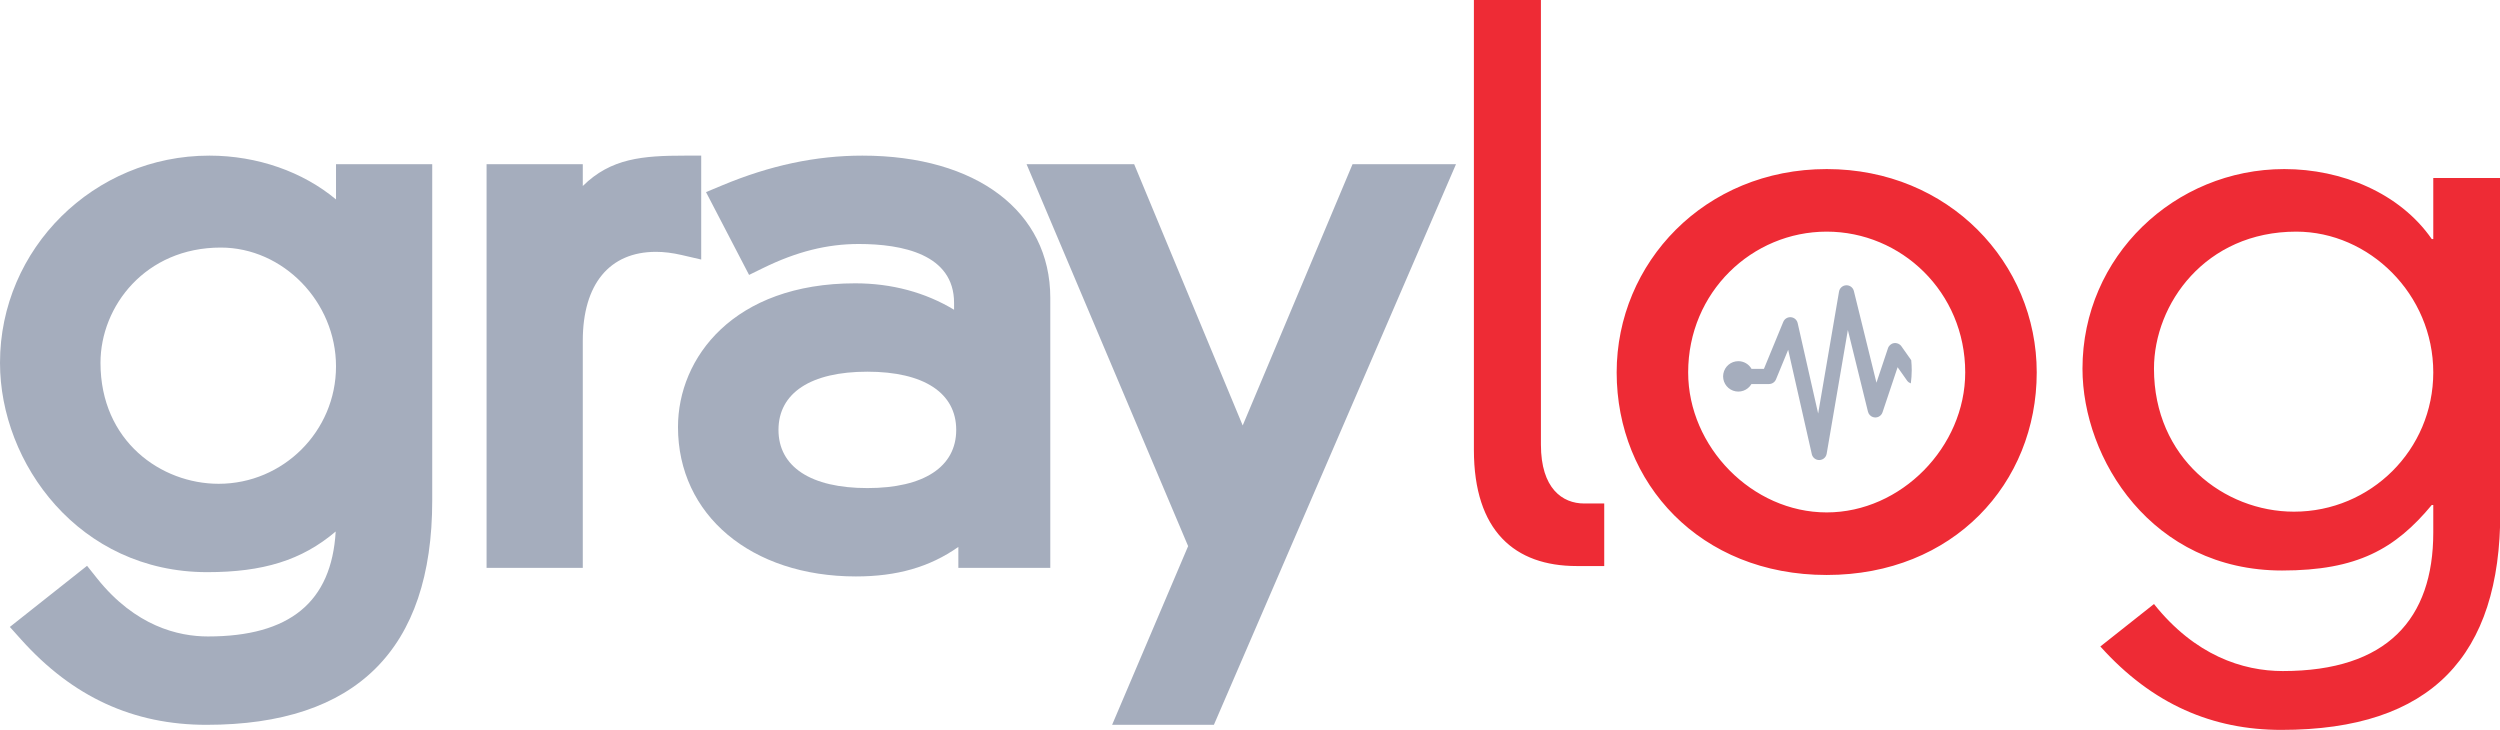
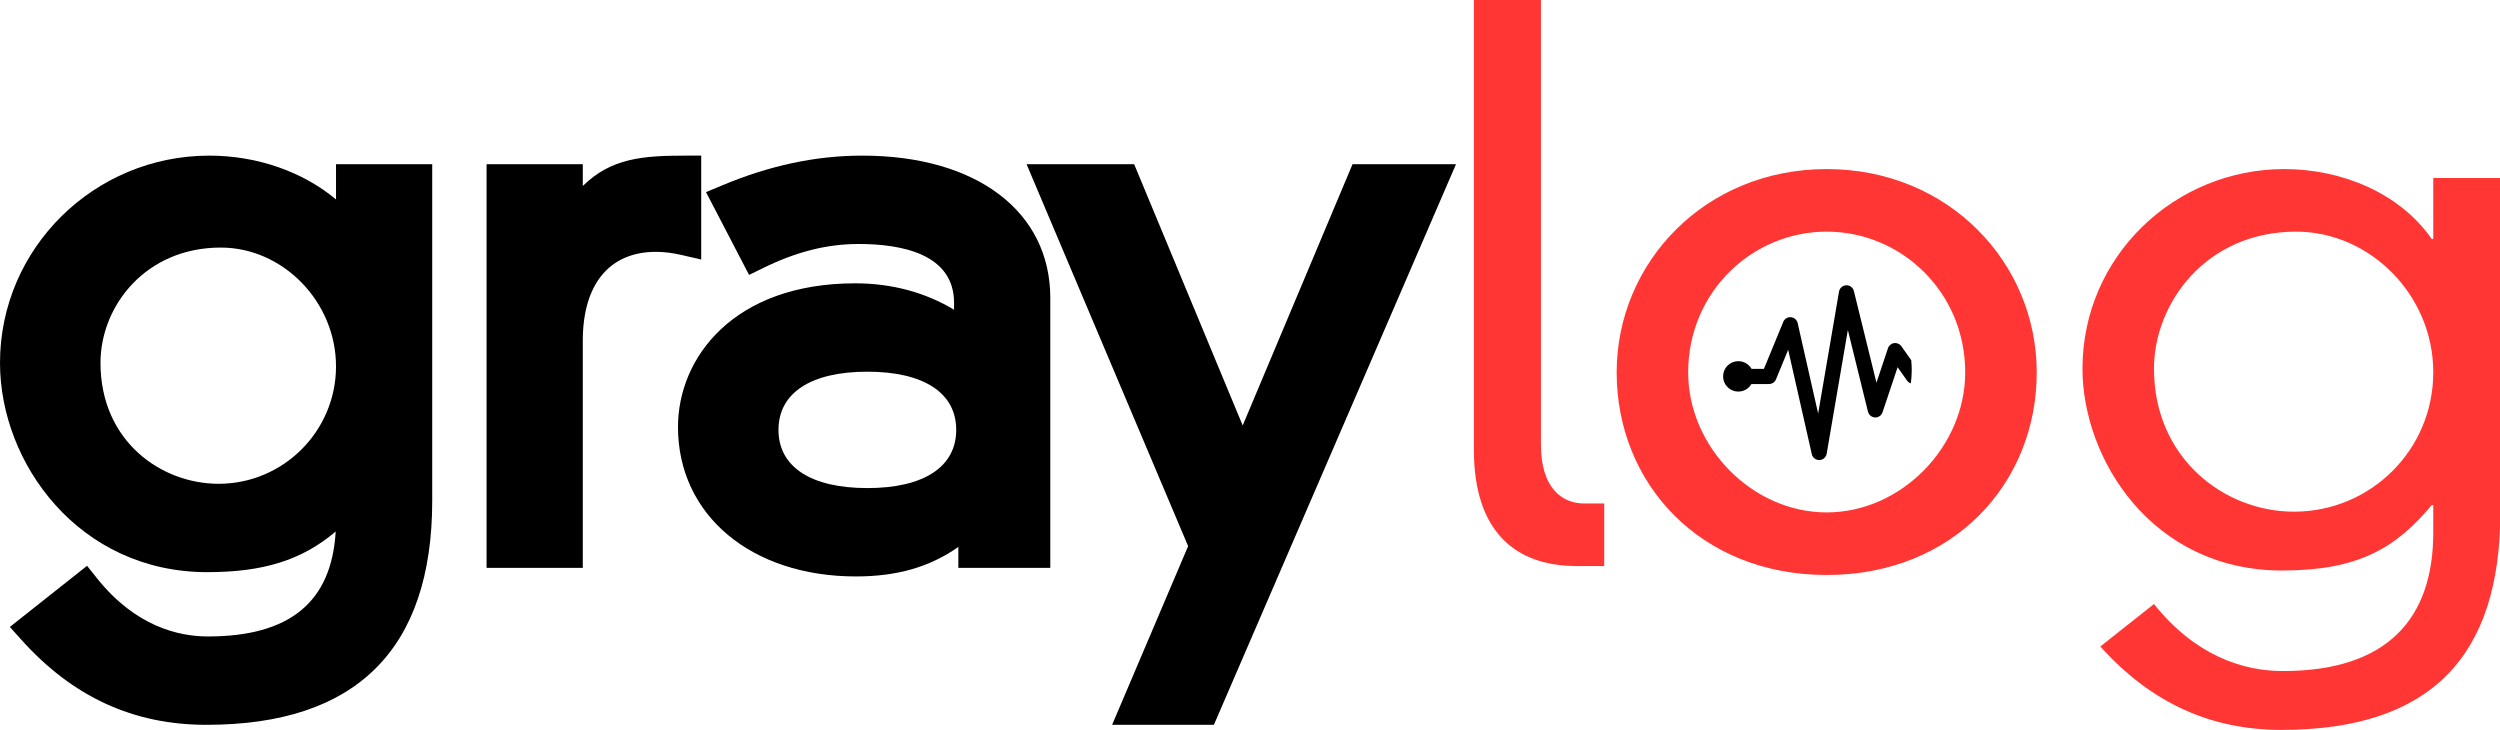
<svg xmlns="http://www.w3.org/2000/svg" height="260" width="891" viewBox="0 0 891 260">
-   <g fill="#a5adbd">
+   <g fill="currentColor">
    <path d="m77.914 172.424c-20.408 0-42.098-15.11-42.098-43.113 0-20.194 16.033-41.078 42.861-41.078 22.266 0 41.078 19.391 41.078 42.348 0 23.071-18.77 41.843-41.841 41.843zm41.841-101.344c-11.773-9.84-28.009-15.615-45.148-15.615-41.137 0-74.607 33.128-74.607 73.846 0 35.88 28.234 74.606 73.845 74.606 19.851 0 33.7-4.207 45.794-14.489-1.453 25.158-16.388 37.405-45.539 37.405-10.492 0-25.866-3.597-39.528-20.731l-3.544-4.45-27.52 21.792 4.055 4.516c18.34 20.435 39.94 30.368 66.029 30.368 53.385 0 80.453-26.897 80.453-79.948v-119.863h-34.29zm130.157 21.42v-37.035h-5.704c-15.183 0-26.453.918-36.503 10.822v-7.77h-34.292v143.875h34.292v-80.964c0-20.128 9.504-31.673 26.075-31.673 2.836 0 5.91.378 9.141 1.125z" />
    <path d="m309.123 173.95c-20.13 0-31.672-7.56-31.672-20.74s11.542-20.739 31.672-20.739c20.129 0 31.673 7.56 31.673 20.74s-11.544 20.74-31.673 20.74zm-1.779-118.485c-16.552 0-32.908 3.472-49.997 10.614l-5.724 2.39 15.345 29.512 5-2.45c11.943-5.846 22.779-8.572 34.103-8.572 15.492 0 33.96 3.644 33.96 20.992v2.444c-10.258-6.191-22.239-9.418-35.231-9.418-43.399 0-63.165 26.548-63.165 51.218 0 31.35 26.078 53.249 63.418 53.249 14.566 0 26.247-3.305 36.503-10.52v7.468h32.768v-96.22c0-30.803-26.292-50.707-66.98-50.707" />
    <path d="m482.047 58.517-39.15 93.12-38.684-93.12h-38.345l57.581 136.128-27.093 63.683h36.276l86.287-199.81h-36.872" />
  </g>
-   <path d="m549.185.003v158.469c0 15.659 7.695 20.97 15.395 20.97h7.168v22.295h-9.824c-22.032 0-36.628-12.477-36.628-41.409v-160.325h23.89m52.475 132.718c0 26.544 22.827 49.903 49.372 49.903 26.544 0 49.371-23.359 49.371-49.903 0-28.665-22.827-50.166-49.37-50.166-26.546 0-49.373 21.501-49.373 50.166zm49.372-72.465c43.532 0 74.856 33.445 74.856 72.465 0 39.55-29.73 72.201-74.856 72.201-45.122 0-74.854-32.65-74.854-72.2 0-39.02 31.32-72.466 74.854-72.466m167.347 22.299c-32.385 0-50.703 25.746-50.703 48.84 0 31.853 24.952 50.965 49.903 50.965 27.344 0 49.639-22.032 49.639-49.639 0-27.87-22.827-50.166-48.839-50.166zm48.839-19.112h23.888v119.181c0 50.964-24.419 77.51-78.039 77.51-24.42 0-45.921-9.026-64.503-29.729l19.112-15.13c14.6 18.313 31.59 23.888 45.922 23.888 37.164 0 53.62-18.58 53.62-49.37v-9.821h-.531c-13.007 15.659-26.544 23.357-53.353 23.357-46.452 0-71.139-39.819-71.139-71.933 0-40.083 32.913-71.14 71.933-71.14 20.439 0 41.144 8.493 52.559 24.95h.53v-21.762" fill="#ee2b35" />
-   <path d="m619.533 128.722a5.417 5.417 0 0 1 4.71 2.737h4.422l6.868-16.68a2.7 2.7 0 0 1 5.156.376l7.3 32.236 7.442-43.476h.002a2.703 2.703 0 0 1 5.288-.19l8.047 32.668 4.067-12.162a2.705 2.705 0 0 1 4.817-.828l3.51 4.972c.11 1.175.18 2.362.18 3.567 0 1.593-.13 3.154-.322 4.697-.512-.192-.973-.478-1.284-.918l-.004.004-3.424-4.849-5.375 16.07a2.699 2.699 0 0 1 -3.418 1.703 2.696 2.696 0 0 1 -1.766-1.914h-.002l-7.171-29.123-7.55 44.103a2.703 2.703 0 0 1 -3.12 2.21 2.705 2.705 0 0 1 -2.217-2.23l-8.385-37.031-4.336 10.53a2.7 2.7 0 0 1 -2.497 1.675v.01h-6.26a5.419 5.419 0 1 1 -4.677-8.156" fill="#a5adbd" />
+   <path d="m549.185.003v158.469c0 15.659 7.695 20.97 15.395 20.97h7.168v22.295h-9.824c-22.032 0-36.628-12.477-36.628-41.409v-160.325h23.89m52.475 132.718c0 26.544 22.827 49.903 49.372 49.903 26.544 0 49.371-23.359 49.371-49.903 0-28.665-22.827-50.166-49.37-50.166-26.546 0-49.373 21.501-49.373 50.166zm49.372-72.465c43.532 0 74.856 33.445 74.856 72.465 0 39.55-29.73 72.201-74.856 72.201-45.122 0-74.854-32.65-74.854-72.2 0-39.02 31.32-72.466 74.854-72.466m167.347 22.299c-32.385 0-50.703 25.746-50.703 48.84 0 31.853 24.952 50.965 49.903 50.965 27.344 0 49.639-22.032 49.639-49.639 0-27.87-22.827-50.166-48.839-50.166zm48.839-19.112h23.888v119.181c0 50.964-24.419 77.51-78.039 77.51-24.42 0-45.921-9.026-64.503-29.729l19.112-15.13c14.6 18.313 31.59 23.888 45.922 23.888 37.164 0 53.62-18.58 53.62-49.37v-9.821h-.531c-13.007 15.659-26.544 23.357-53.353 23.357-46.452 0-71.139-39.819-71.139-71.933 0-40.083 32.913-71.14 71.933-71.14 20.439 0 41.144 8.493 52.559 24.95h.53v-21.762" fill="#ff3633" />
+   <path d="m619.533 128.722a5.417 5.417 0 0 1 4.71 2.737h4.422l6.868-16.68a2.7 2.7 0 0 1 5.156.376l7.3 32.236 7.442-43.476h.002a2.703 2.703 0 0 1 5.288-.19l8.047 32.668 4.067-12.162a2.705 2.705 0 0 1 4.817-.828l3.51 4.972c.11 1.175.18 2.362.18 3.567 0 1.593-.13 3.154-.322 4.697-.512-.192-.973-.478-1.284-.918l-.004.004-3.424-4.849-5.375 16.07a2.699 2.699 0 0 1 -3.418 1.703 2.696 2.696 0 0 1 -1.766-1.914h-.002l-7.171-29.123-7.55 44.103a2.703 2.703 0 0 1 -3.12 2.21 2.705 2.705 0 0 1 -2.217-2.23l-8.385-37.031-4.336 10.53a2.7 2.7 0 0 1 -2.497 1.675v.01h-6.26a5.419 5.419 0 1 1 -4.677-8.156" fill="currentColor" />
</svg>
